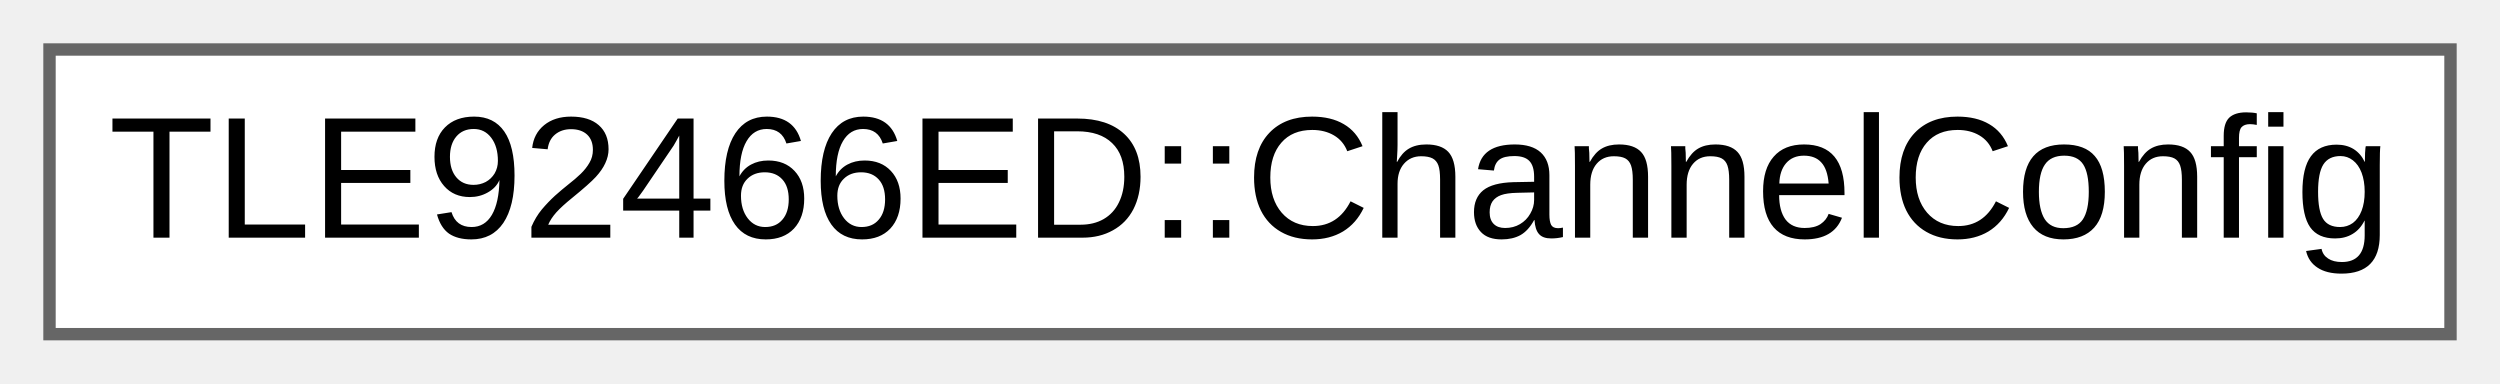
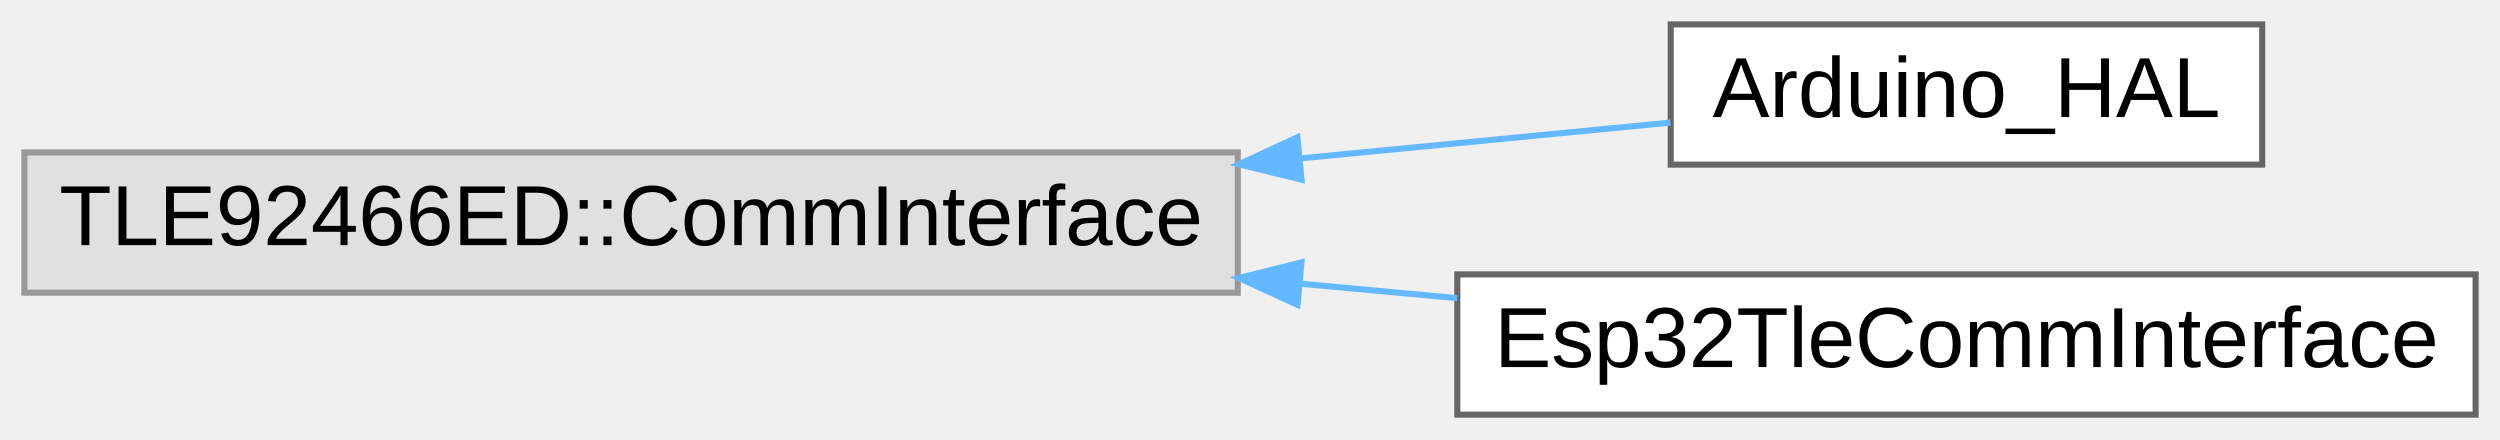
- <svg xmlns="http://www.w3.org/2000/svg" xmlns:xlink="http://www.w3.org/1999/xlink" width="202pt" height="31pt" viewBox="0.00 0.00 202.00 31.00">
-   <g id="graph0" class="graph" transform="scale(1 1) rotate(0) translate(4 27)">
+ <svg xmlns="http://www.w3.org/2000/svg" xmlns:xlink="http://www.w3.org/1999/xlink" width="410pt" height="72pt" viewBox="0.00 0.00 410.00 72.00">
+   <g id="graph0" class="graph" transform="scale(1 1) rotate(0) translate(4 68)">
    <g id="Node000000" class="node">
      <g id="a_Node000000">
-         <a xlink:href="structTLE92466ED_1_1ChannelConfig.html" target="_top" xlink:title="Channel configuration structure.">
-           <polygon fill="white" stroke="#666666" points="194,-23 0,-23 0,0 194,0 194,-23" />
-           <text text-anchor="middle" x="97" y="-7.8" font-family="Arial" font-size="14.00">TLE92466ED::ChannelConfig</text>
+         <a xlink:title=" ">
+           <polygon fill="#e0e0e0" stroke="#999999" points="199,-43 0,-43 0,-20 199,-20 199,-43" />
+           <text text-anchor="middle" x="99.5" y="-27.8" font-family="Arial" font-size="14.00">TLE92466ED::CommInterface</text>
+         </a>
+       </g>
+     </g>
+     <g id="Node000001" class="node">
+       <g id="a_Node000001">
+         <a xlink:href="classArduino__HAL.html" target="_top" xlink:title="Arduino implementation of TLE92466ED HAL interface.">
+           <polygon fill="white" stroke="#666666" points="367,-64 270,-64 270,-41 367,-41 367,-64" />
+           <text text-anchor="middle" x="318.5" y="-48.8" font-family="Arial" font-size="14.00">Arduino_HAL</text>
+         </a>
+       </g>
+     </g>
+     <g id="edge1_Node000000_Node000001" class="edge">
+       <g id="a_edge1_Node000000_Node000001">
+         <a xlink:title=" ">
+           <path fill="none" stroke="#63b8ff" d="M209.29,-42.03C230.63,-44.09 251.95,-46.16 269.96,-47.9" />
+           <polygon fill="#63b8ff" stroke="#63b8ff" points="209.45,-38.53 199.16,-41.05 208.77,-45.49 209.45,-38.53" />
+         </a>
+       </g>
+     </g>
+     <g id="Node000002" class="node">
+       <g id="a_Node000002">
+         <a xlink:href="classEsp32TleCommInterface.html" target="_top" xlink:title="ESP32 implementation of the TLE92466ED CommInterface.">
+           <polygon fill="white" stroke="#666666" points="402,-23 235,-23 235,0 402,0 402,-23" />
+           <text text-anchor="middle" x="318.5" y="-7.8" font-family="Arial" font-size="14.00">Esp32TleCommInterface</text>
+         </a>
+       </g>
+     </g>
+     <g id="edge2_Node000000_Node000002" class="edge">
+       <g id="a_edge2_Node000000_Node000002">
+         <a xlink:title=" ">
+           <path fill="none" stroke="#63b8ff" d="M209.29,-21.47C217.93,-20.68 226.57,-19.88 234.99,-19.1" />
+           <polygon fill="#63b8ff" stroke="#63b8ff" points="208.79,-18 199.16,-22.41 209.44,-24.97 208.79,-18" />
        </a>
      </g>
    </g>
  </g>
</svg>
